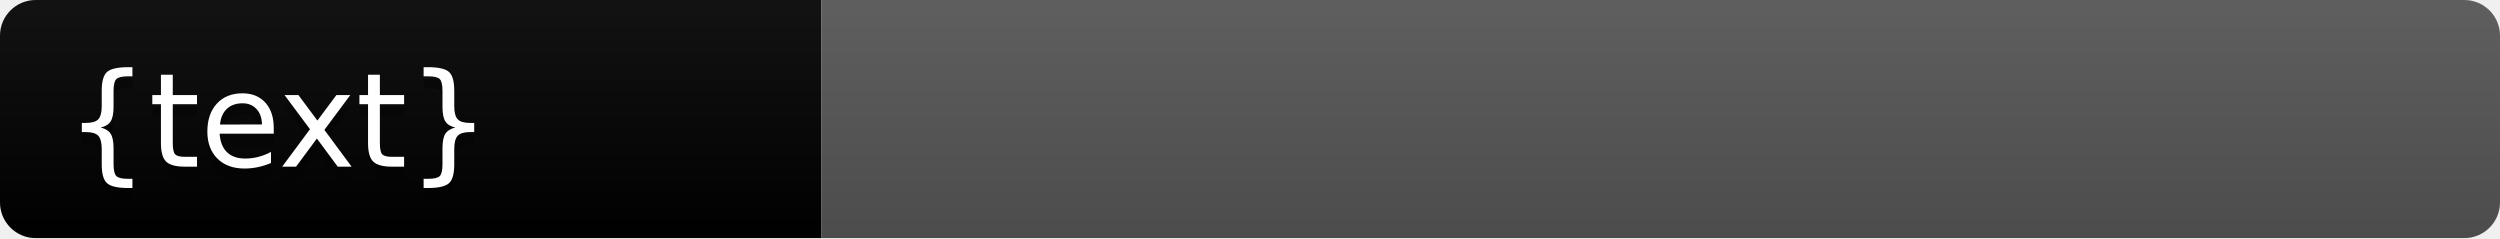
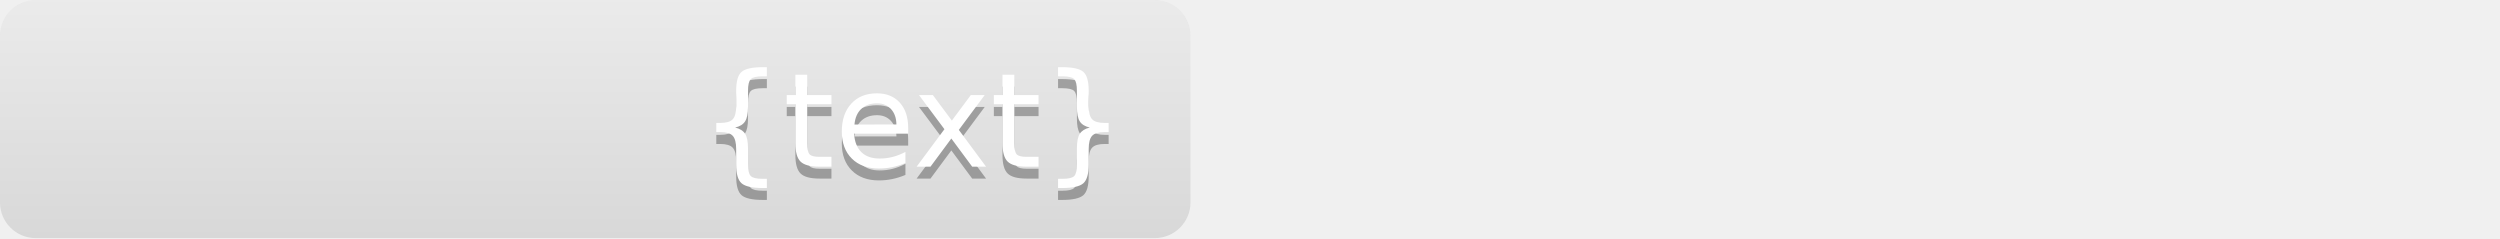
<svg xmlns="http://www.w3.org/2000/svg" height="20" width="210">
  <linearGradient id="gradient" x2="0" y2="100%">
    <stop offset="0" stop-color="#bbb" stop-opacity=".1" />
    <stop offset="1" stop-opacity=".1" />
  </linearGradient>
  <clipPath id="clip">
-     <rect height="20" width="210" rx="3" fill="#fff" />
+     <rect height="20" width="100" rx="3" fill="#fff" />
  </clipPath>
  <g clip-path="url(#clip)">
-     <path fill="{color}" d="M0 0h69v20H0z" />
-     <path fill="#555" d="M69 0h141v20H69z" />
-     <path fill="url(#gradient)" d="M0 0h210v20H0z" />
+     <path fill="{color}" d="M0 0h{width}v20H0z" />
+     <path fill="#555" d="M{width} 0h100v20H{width}z" />
+     <path fill="url(#gradient)" d="M0 0h100v20H0z" />
  </g>
-   <g fill="#fff" font-family="DejaVu Sans,Verdana,Geneva,sans-serif" font-size="110" text-anchor="start">
-     <text x="55" y="150" fill="#010101" fill-opacity=".3" transform="scale(.1)">
+   <g fill="#fff" font-family="DejaVu Sans,Verdana,Geneva,sans-serif" font-size="110">
+     <text x="945" y="150" fill="#010101" fill-opacity=".3" text-anchor="end" transform="scale(.1)">
      {text}
    </text>
-     <text x="55" y="140" transform="scale(.1)">
+     <text x="945" y="140" text-anchor="end" transform="scale(.1)">
      {text}
    </text>
  </g>
</svg>
